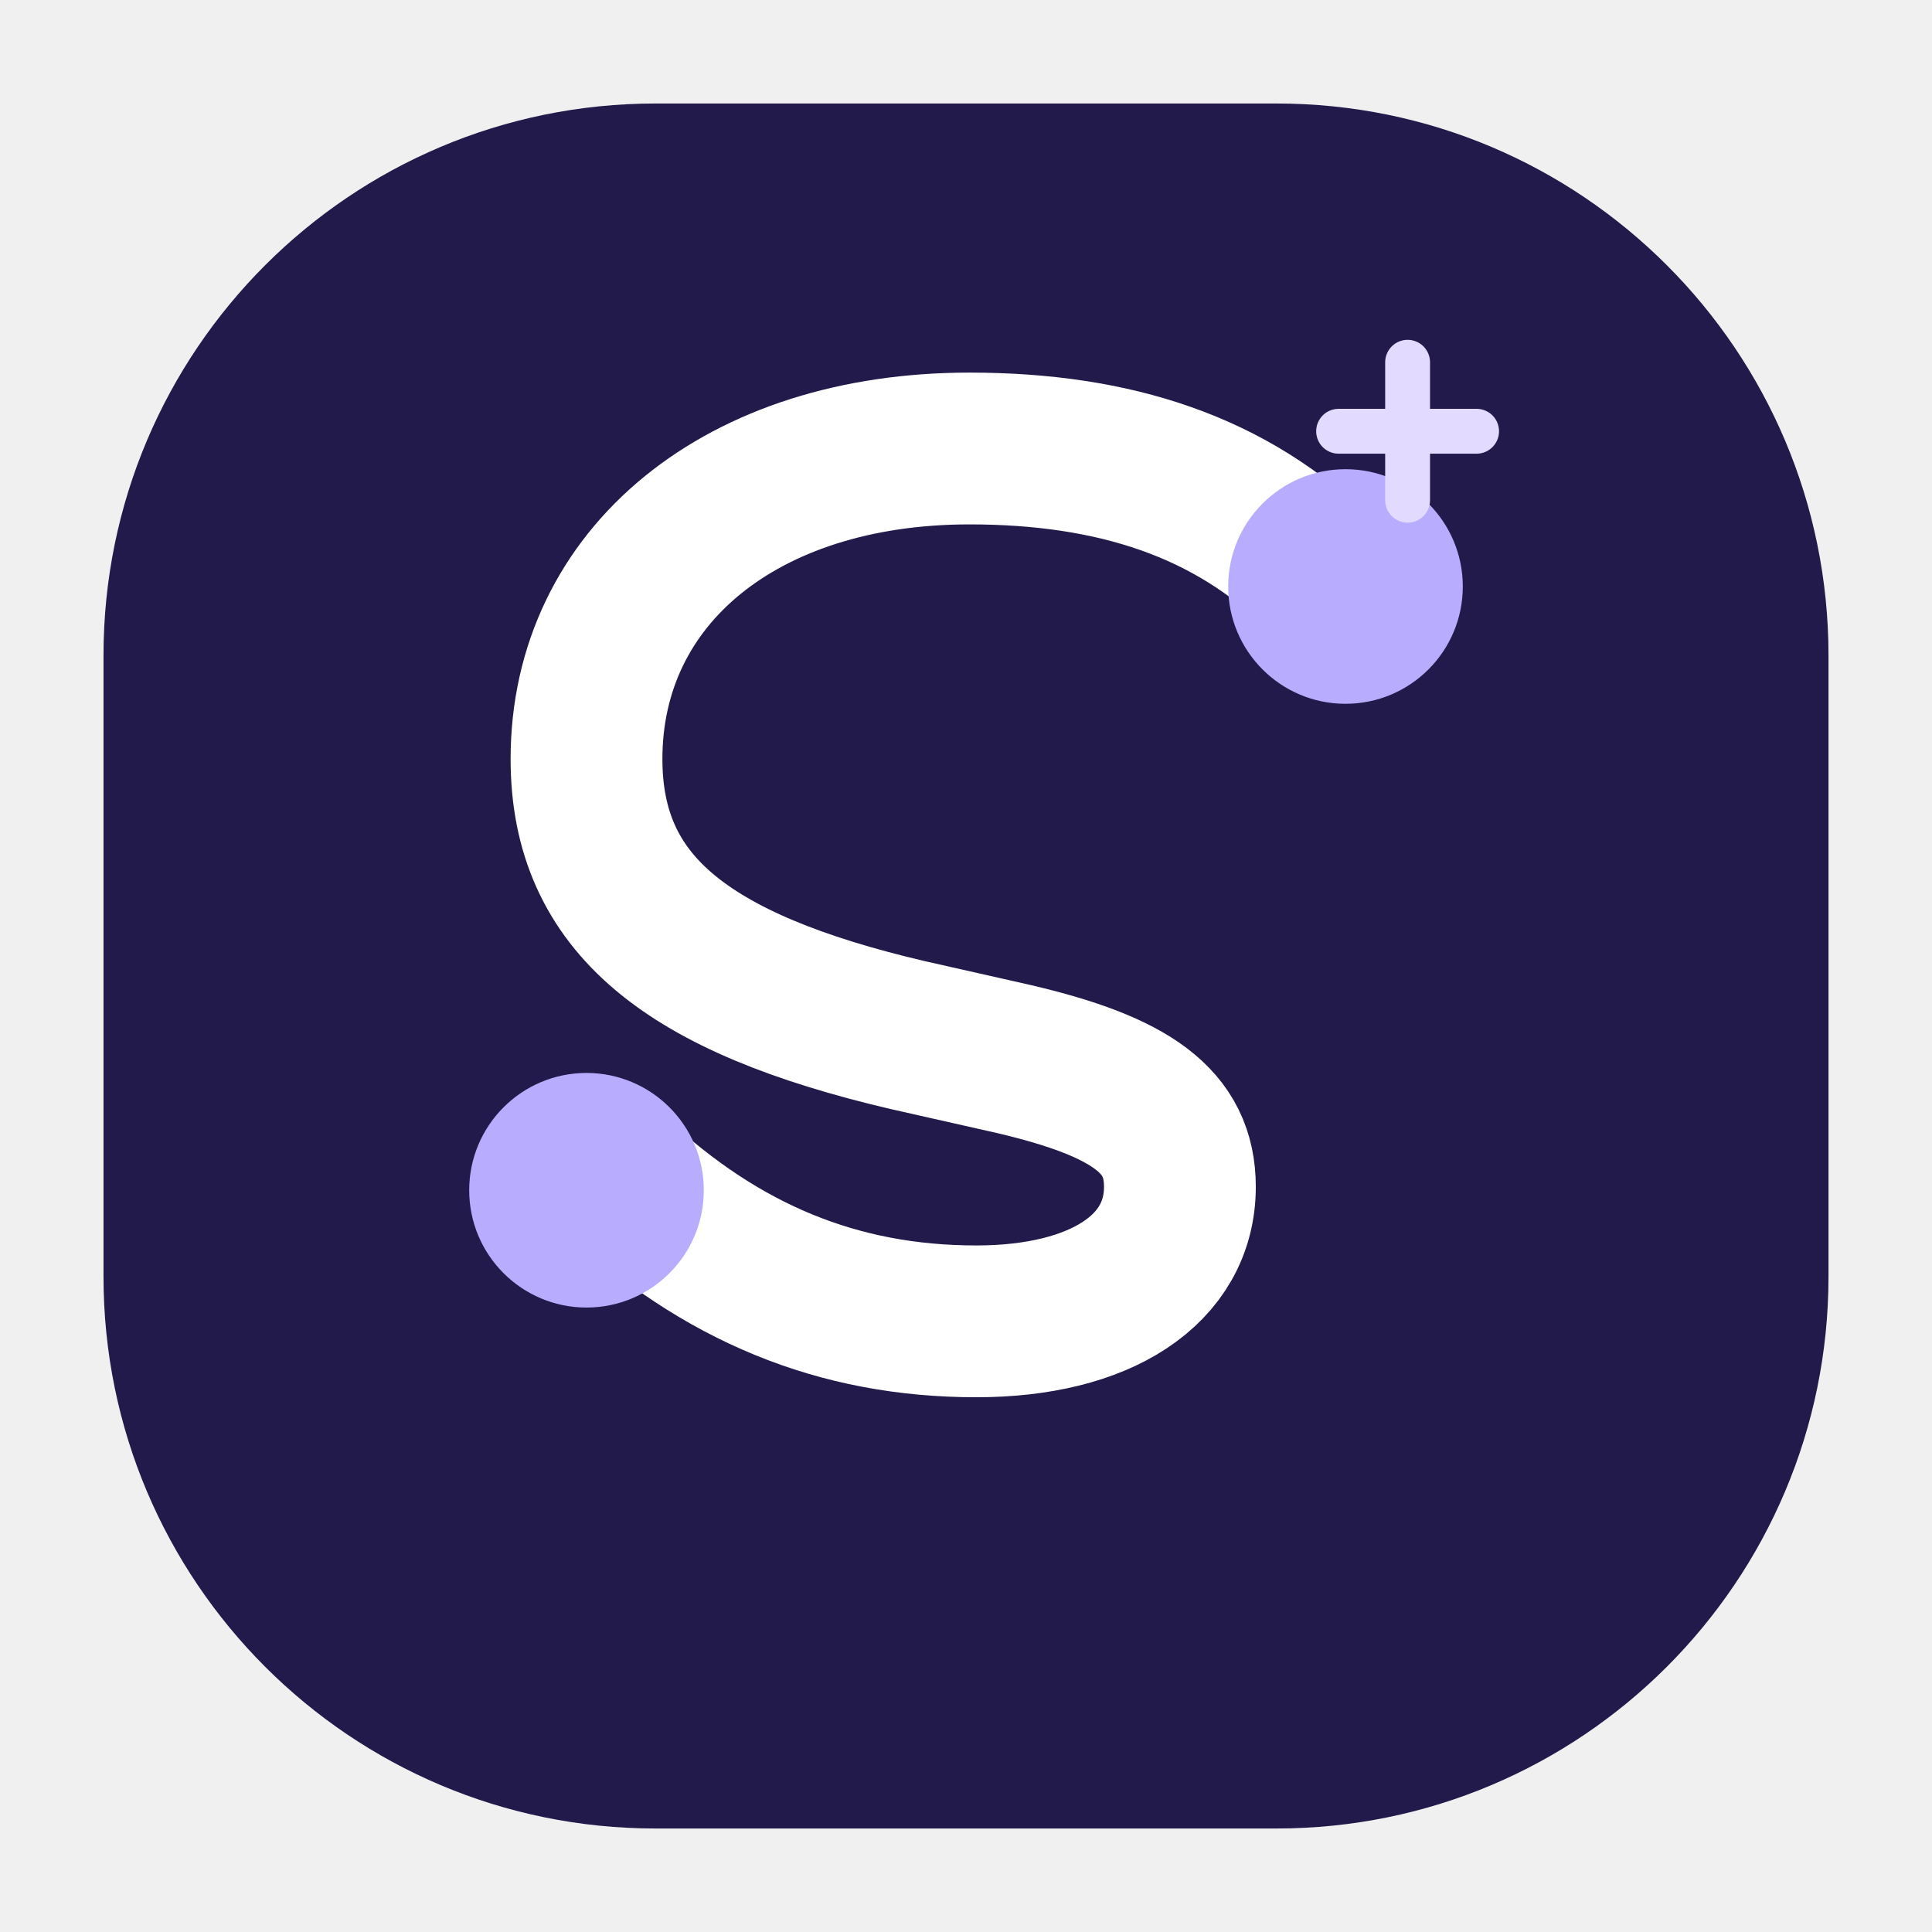
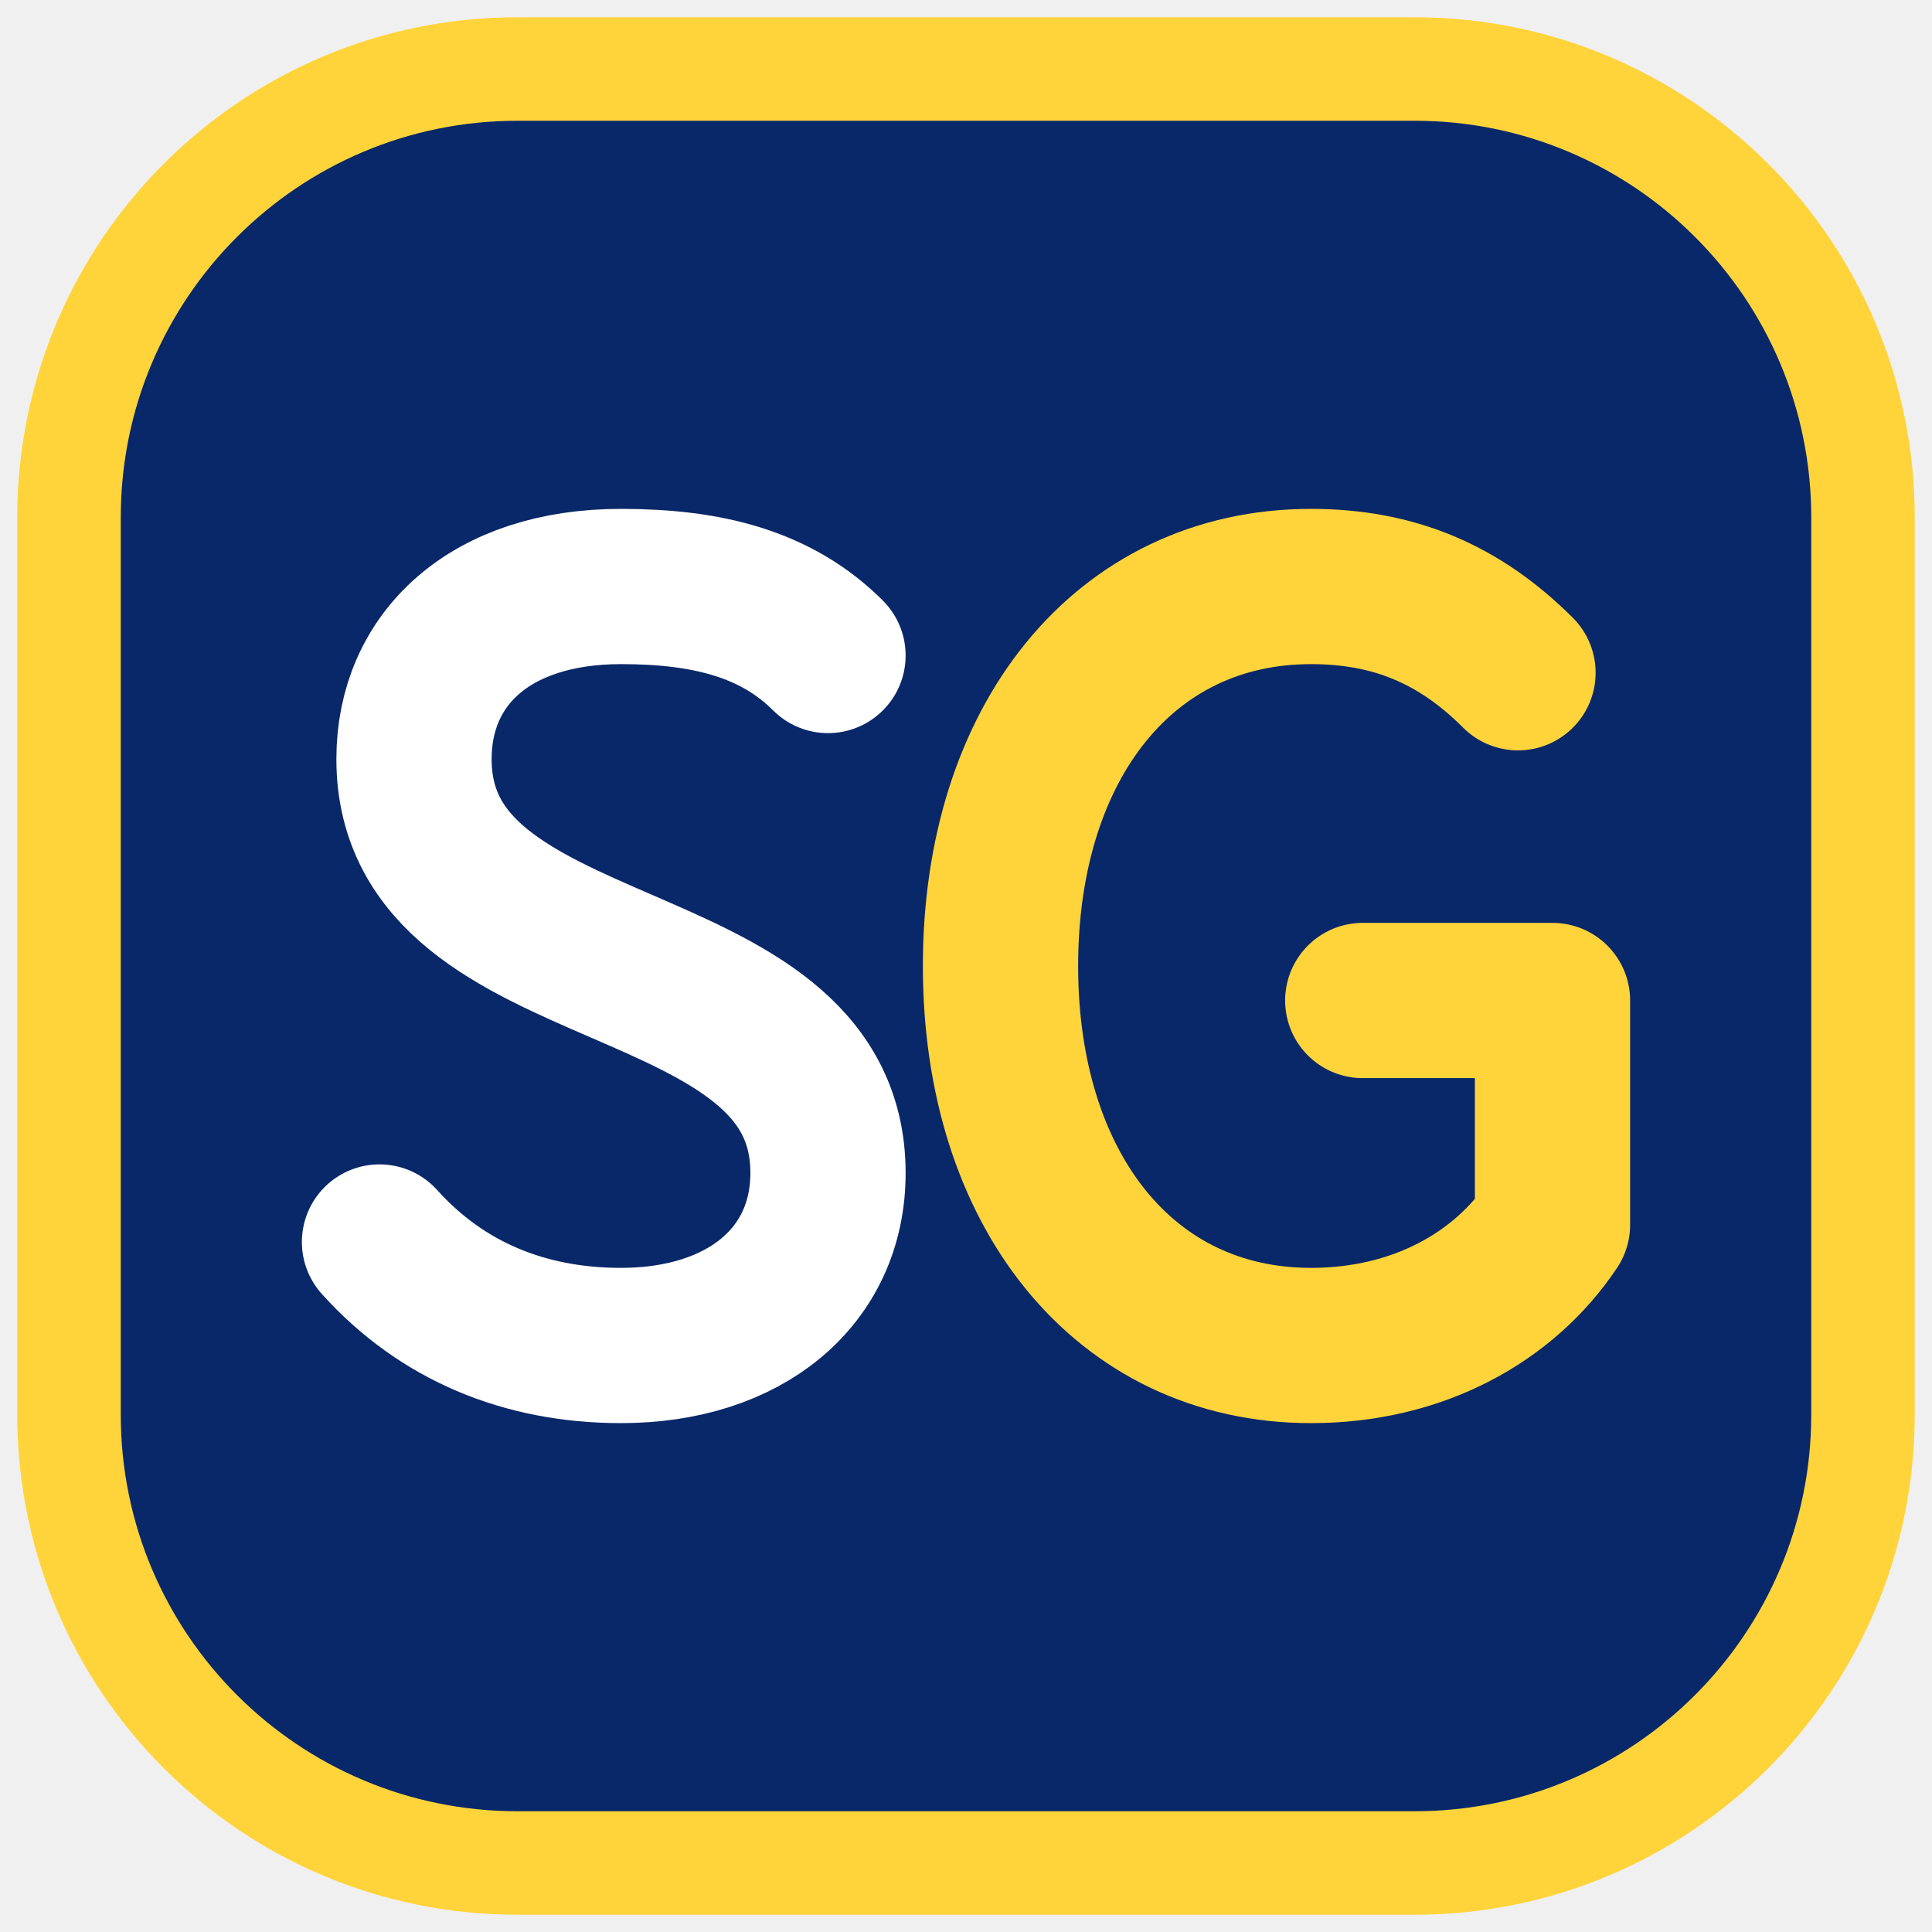
<svg xmlns="http://www.w3.org/2000/svg" viewBox="0 0 56 56" fill="none">
-   <rect x="3" y="3" width="50" height="50" rx="16" fill="#211A4A" />
-   <path d="M38.3 16.7C35.7 14.1 32.3 13 28.1 13c-6.6 0-11.1 3.7-11.1 9 0 4.2 2.9 6.5 9.3 8l3.1.7c3.4.8 4.8 1.8 4.8 3.7 0 2.4-2.3 3.9-5.9 3.9-4 0-7.4-1.4-10.5-4.3" stroke="#fff" stroke-width="4.4" stroke-linecap="round" />
-   <circle cx="39" cy="17" r="3.4" fill="#B8ACFF" />
-   <circle cx="17" cy="34.5" r="3.4" fill="#B8ACFF" />
-   <path d="M40.8 10.5v4M38.8 12.5h4" stroke="#E2DBFF" stroke-width="1.3" stroke-linecap="round" />
+   <rect x="2" y="2" width="52" height="52" rx="13" fill="#092869" stroke="#FFD43B" stroke-width="3" />
+   <path d="M24 19C22.5 17.5 20.5 17 18 17C14.2 17 12 19.1 12 22C12 25.4 15 26.7 18 28C21 29.3 24 30.6 24 34C24 37 21.6 39 18 39C15.2 39 12.8 38 11 36" stroke="#FFFFFF" stroke-width="4.5" stroke-linecap="round" />
+   <path d="M44 19.5C42.3 17.8 40.4 17 38 17C32.6 17 29 21.5 29 28C29 34.5 32.6 39 38 39C41.1 39 43.6 37.6 45 35.5V29H39.5" stroke="#FFD43B" stroke-width="4.5" stroke-linecap="round" stroke-linejoin="round" />
</svg>
